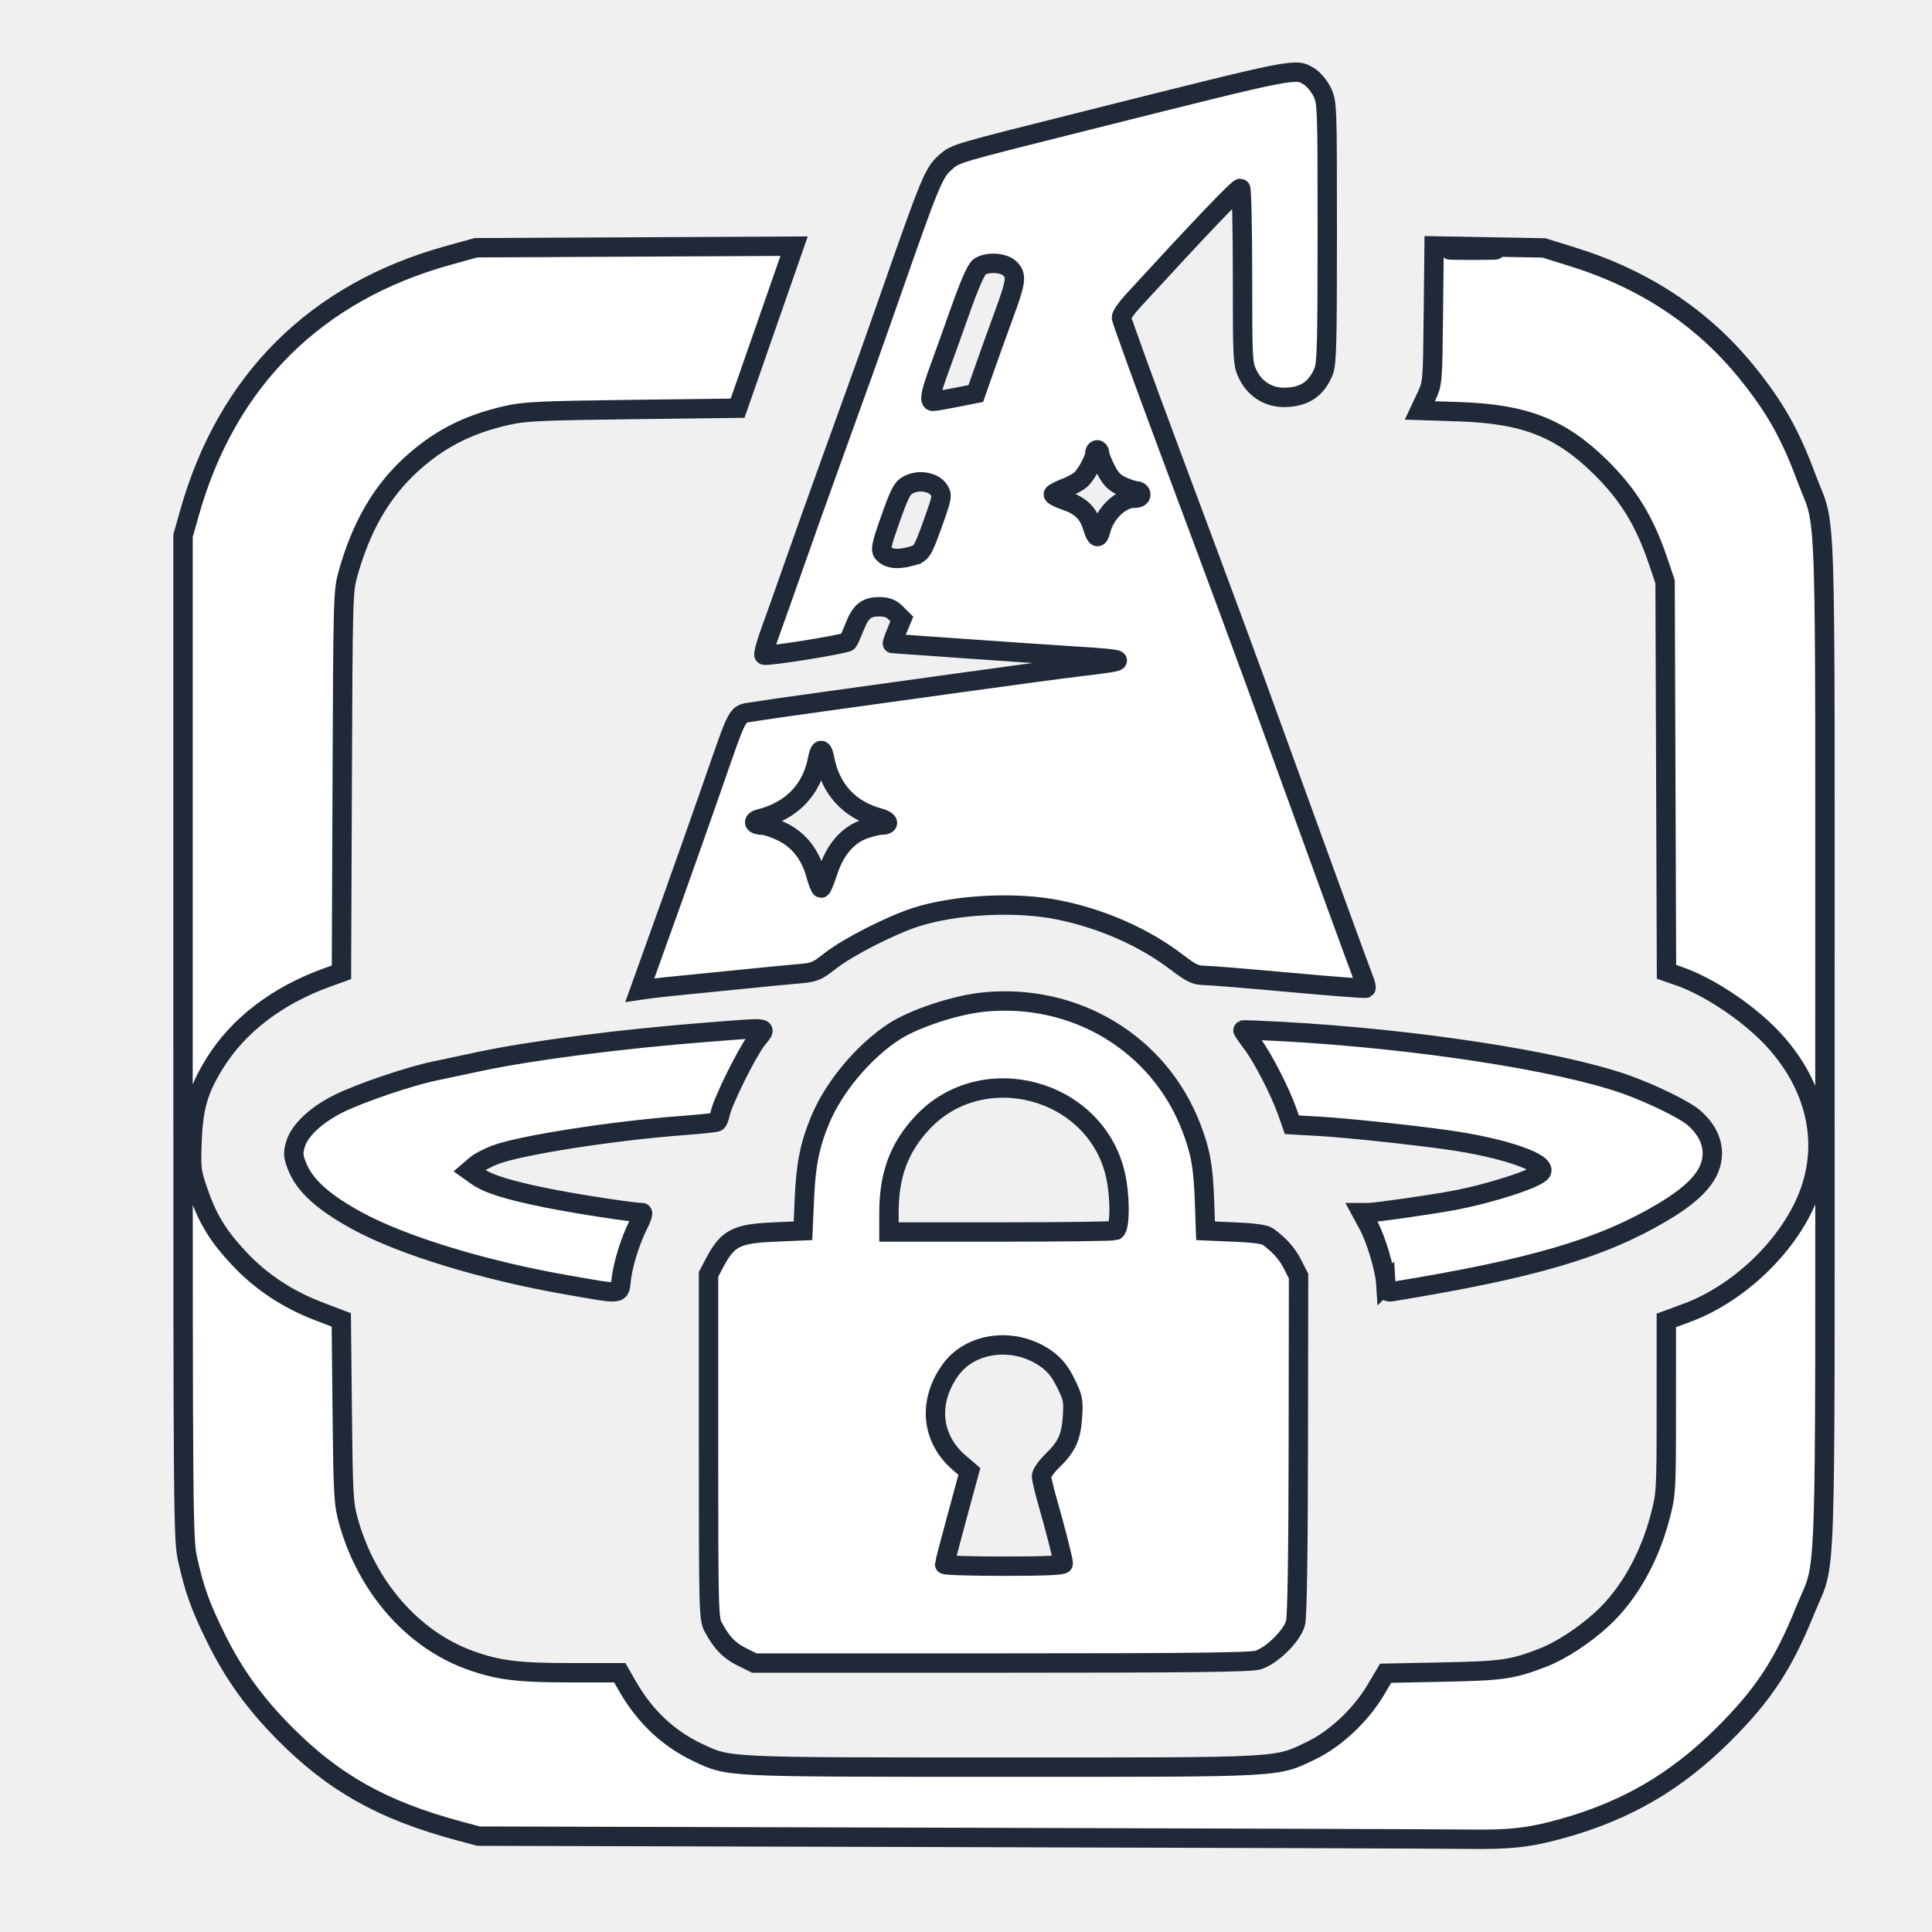
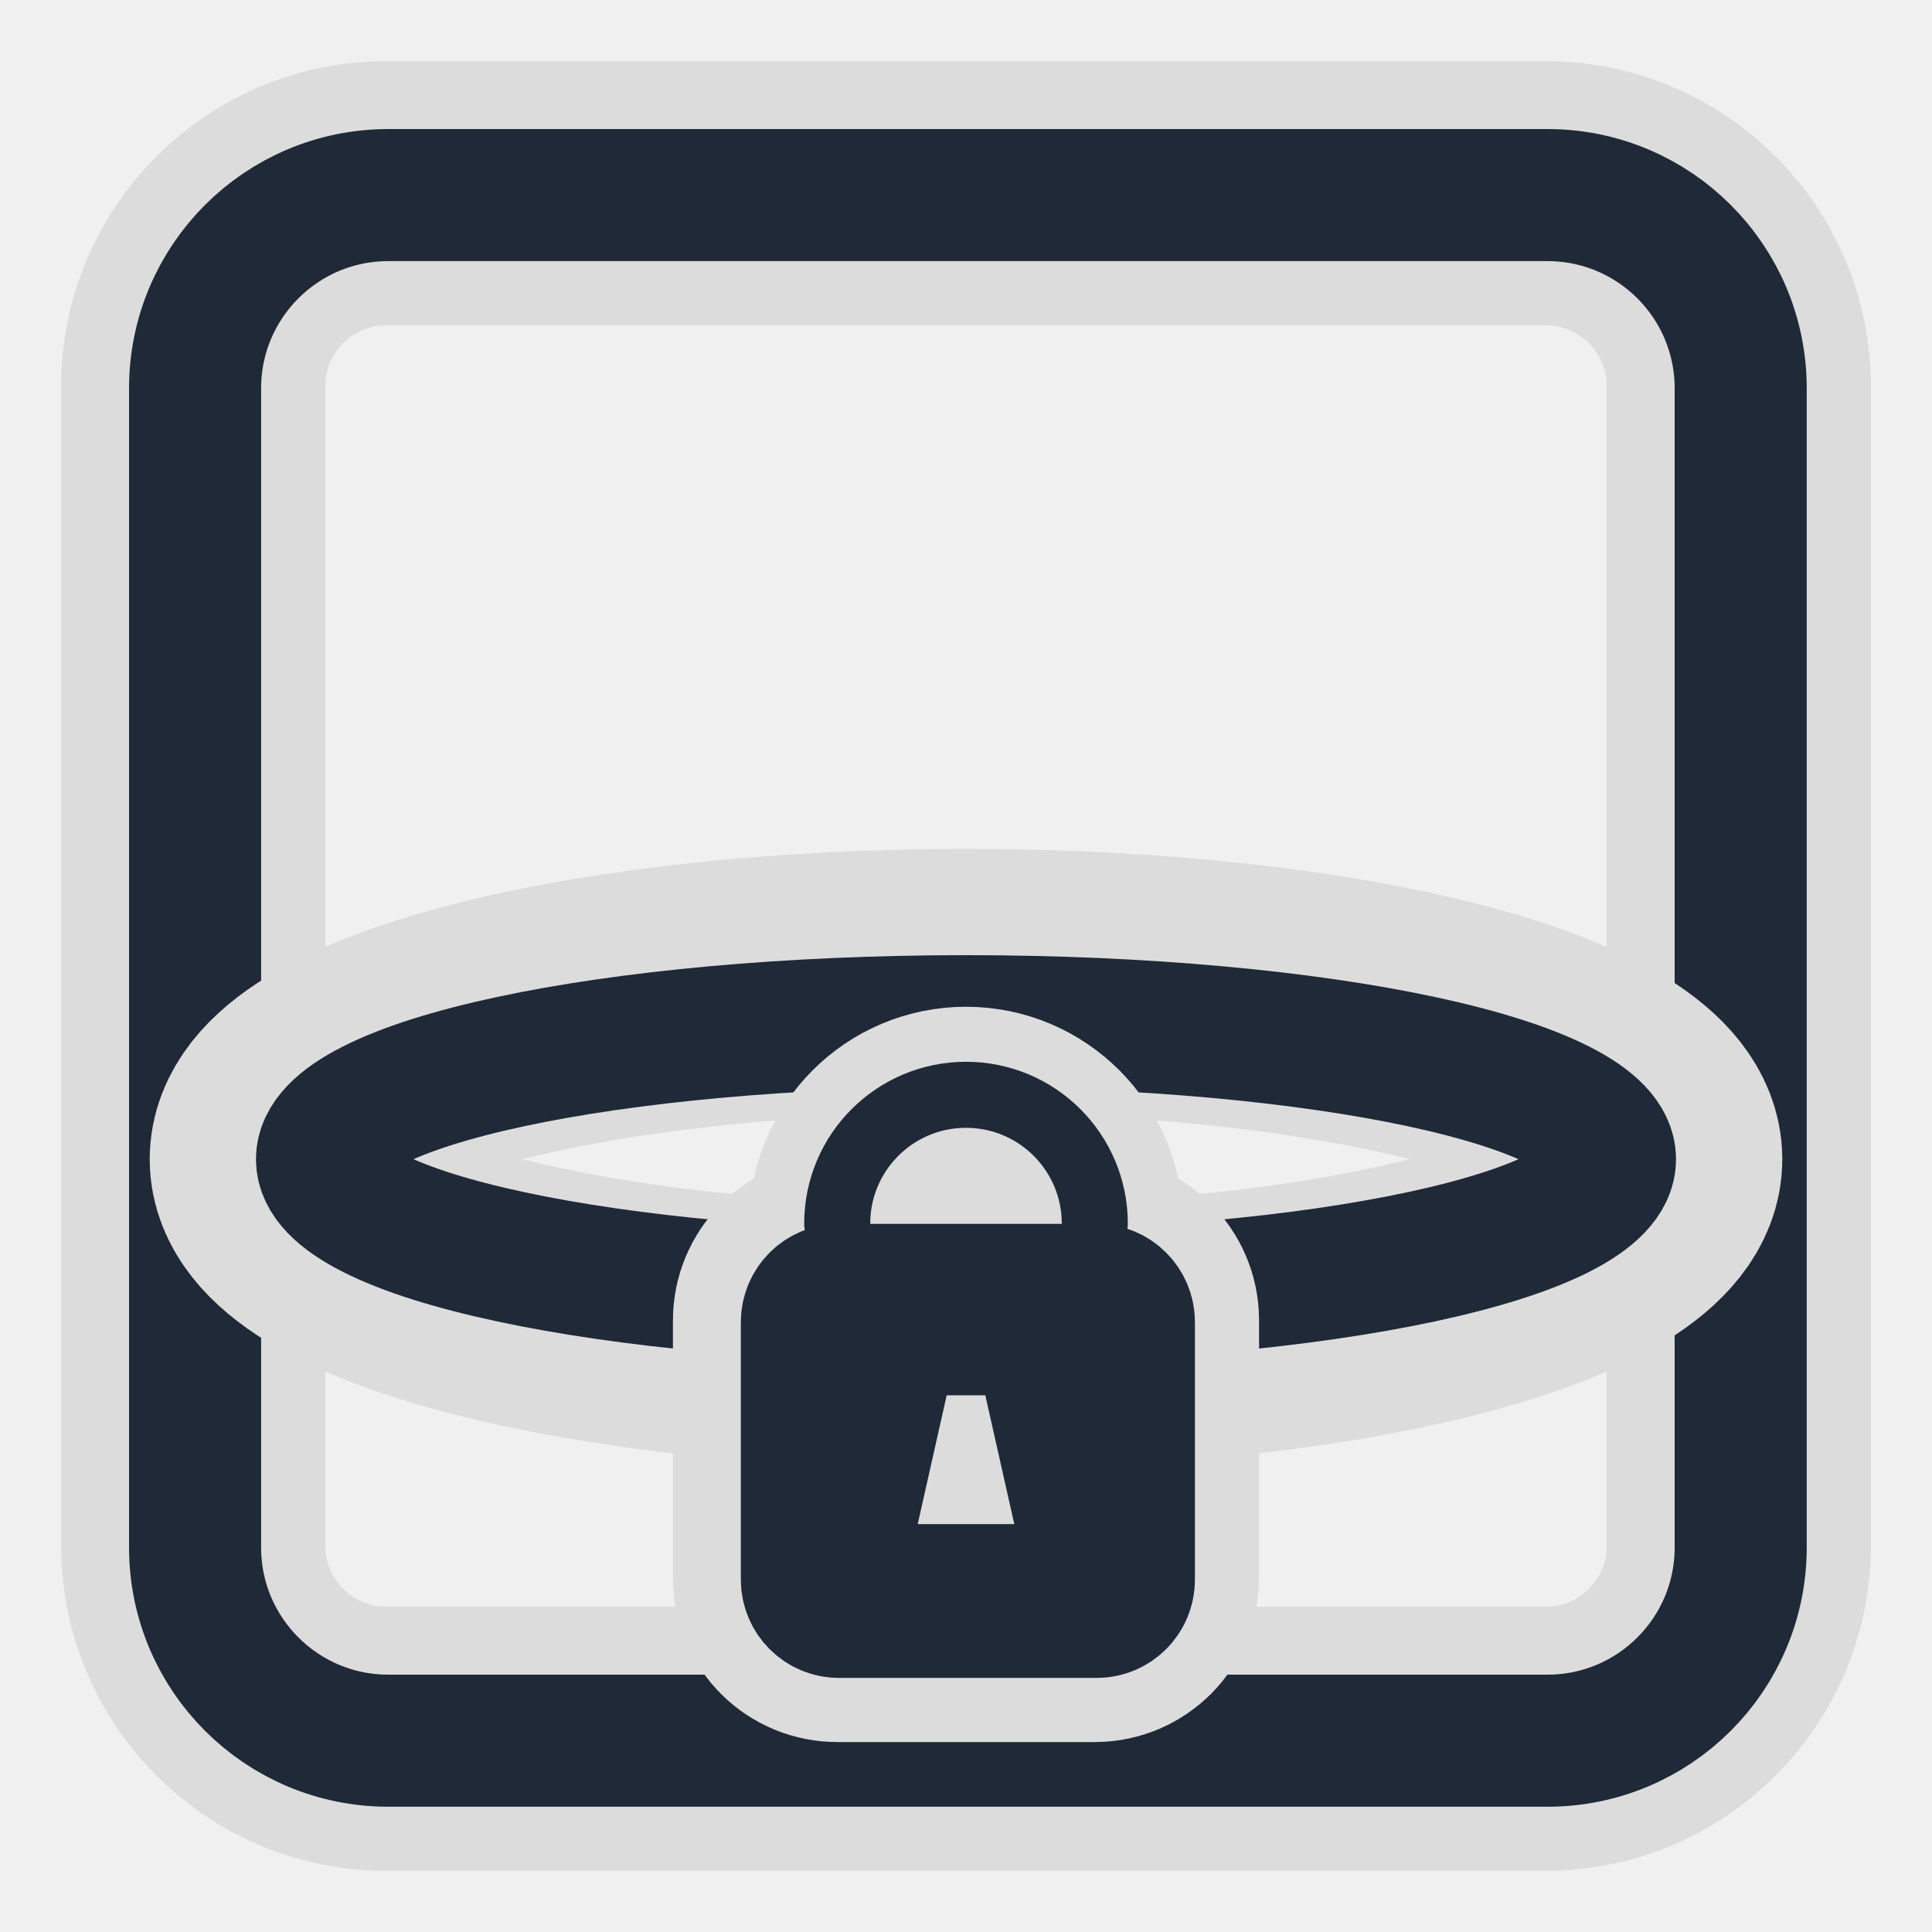
- <svg xmlns="http://www.w3.org/2000/svg" width="512" height="512" viewBox="0 0 512 512" version="1.1" id="svg1" xml:space="preserve">
-   <defs id="defs1" />
-   <g id="layer2" style="display:inline">
-     <g id="g1" style="display:inline">
-       <path style="display:inline;fill:#ffffff;fill-opacity:1;stroke:#1f2937;stroke-width:5.134;stroke-dasharray:none;stroke-opacity:1" d="m 252.587,486.931 -125.787,-0.335 -5.265,-1.418 C 101.315,479.731 88.401,472.473 75.223,459.149 67.416,451.256 61.879,443.536 57.178,433.989 53.048,425.602 51.487,421.236 49.682,413.031 48.561,407.932 48.505,401.319 48.505,274.83 V 141.984 l 1.721,-6.097 C 60.121,100.839 83.676,77.409 118.778,67.697 l 7.38,-2.042 42.142,-0.207 42.142,-0.207 -3.532,10.134 c -1.942,5.574 -5.311,15.235 -7.486,21.469 l -3.954,11.335 -27.917,0.347 c -24.613,0.306 -28.563,0.496 -33.372,1.602 -10.453,2.404 -18.109,6.376 -25.526,13.243 -7.663,7.095 -12.928,16.243 -16.373,28.448 -1.364,4.832 -1.394,5.889 -1.591,55.388 l -0.201,50.463 -3.986,1.443 c -13.042,4.722 -23.367,12.624 -29.572,22.631 -4.364,7.039 -5.688,11.586 -6.035,20.72 -0.278,7.325 -0.19,8.039 1.631,13.324 2.521,7.313 5.218,11.711 10.919,17.805 5.653,6.043 12.802,10.778 20.992,13.903 l 6.007,2.292 0.248,24.131 c 0.229,22.289 0.354,24.512 1.631,29.126 4.814,17.395 16.951,31.341 32.074,36.856 7.483,2.729 12.73,3.393 26.798,3.393 h 13.053 l 2.024,3.537 c 4.626,8.086 10.892,13.975 18.811,17.681 8.265,3.868 6.569,3.788 80.456,3.8 75.401,0.013 72.484,0.172 82.094,-4.478 6.331,-3.063 13.014,-9.362 16.937,-15.966 l 2.639,-4.442 15.208,-0.309 c 15.819,-0.321 18.362,-0.688 26.439,-3.812 4.837,-1.871 11.09,-5.966 15.871,-10.393 6.923,-6.411 12.42,-16.163 15.249,-27.053 1.573,-6.054 1.61,-6.73 1.613,-29.071 l 0.003,-22.873 5.248,-1.925 c 14.965,-5.49 28.891,-19.558 33.268,-33.608 4.061,-13.036 0.639,-26.768 -9.523,-38.213 -6.295,-7.09 -17.272,-14.58 -25.605,-17.47 l -3.344,-1.16 -0.186,-51.681 -0.185,-51.681 -1.84,-5.455 c -3.602,-10.68 -7.949,-17.741 -15.432,-25.069 -10.49,-10.273 -20.014,-13.98 -37.365,-14.546 l -10.356,-0.338 1.692,-3.609 c 1.686,-3.595 1.693,-3.677 1.89,-21.799 l 0.197,-18.19 14.563,0.267 14.563,0.267 7.701,2.401 c 18.959,5.91 34.329,16.112 46.041,30.558 7.423,9.156 11.486,16.346 15.777,27.917 5.451,14.7 4.926,-1.221 4.926,149.532 0,151.72 0.538,136.349 -5.275,150.757 -5.736,14.217 -11.063,22.299 -21.622,32.809 -12.539,12.479 -25.735,20.17 -42.734,24.904 -8.725,2.43 -13.722,2.987 -25.35,2.826 -5.648,-0.078 -66.872,-0.293 -136.055,-0.478 z M 395.22,66.099 c -2.736,-0.12 -7.212,-0.12 -9.947,0 -2.736,0.12 -0.497,0.219 4.974,0.219 5.471,0 7.709,-0.098 4.974,-0.219 z M 196.541,439.056 c -3.354,-1.671 -5.323,-3.74 -7.573,-7.956 -1.138,-2.133 -1.199,-4.548 -1.199,-47.812 V 337.723 l 1.516,-2.888 c 3.526,-6.716 5.771,-7.899 15.811,-8.332 l 7.701,-0.332 0.383,-8.664 c 0.4,-9.043 1.447,-14.197 4.235,-20.856 3.628,-8.665 11.48,-18.026 19.505,-23.254 5.274,-3.436 16.234,-7.07 23.605,-7.827 24.343,-2.499 46.647,10.932 55.188,33.232 2.479,6.472 3.178,10.402 3.501,19.667 l 0.268,7.701 7.7,0.332 c 5.256,0.226 8.084,0.624 8.909,1.251 3.228,2.456 4.993,4.458 6.449,7.312 l 1.591,3.119 -0.063,44.683 c -0.041,29.357 -0.297,45.567 -0.746,47.26 -0.896,3.379 -6.318,8.726 -9.948,9.809 -2.014,0.601 -18.182,0.789 -68.062,0.789 h -65.42 z m 85.247,-24.695 c 0,-0.906 -2.255,-9.739 -4.223,-16.544 -0.854,-2.952 -1.552,-5.937 -1.552,-6.635 0,-0.698 1.273,-2.507 2.83,-4.019 3.882,-3.773 5.025,-6.268 5.38,-11.742 0.277,-4.27 0.129,-5.01 -1.766,-8.86 -1.504,-3.056 -2.883,-4.792 -5.059,-6.372 -8.24,-5.982 -20.024,-4.69 -25.457,2.792 -6.134,8.447 -5.216,18.26 2.313,24.704 l 2.638,2.258 -3.281,12.075 c -1.804,6.641 -3.278,12.292 -3.275,12.557 0.003,0.265 7.081,0.481 15.729,0.481 10.861,0 15.723,-0.215 15.723,-0.695 z m 13.746,-88.258 c 1.359,-0.522 1.374,-9.237 0.026,-14.957 -5.374,-22.801 -35.31,-30.709 -51.216,-13.529 -6.128,6.619 -8.763,13.785 -8.763,23.829 v 5.047 h 29.469 c 16.208,0 29.926,-0.175 30.484,-0.39 z m -144.666,14.514 c -22.268,-3.839 -44.021,-10.453 -56.201,-17.087 -9.135,-4.975 -14.034,-9.454 -16.014,-14.64 -0.979,-2.565 -1.026,-3.351 -0.336,-5.683 1.1,-3.719 5.643,-7.93 11.737,-10.882 5.834,-2.825 18.392,-7.078 25.011,-8.469 2.572,-0.541 7.998,-1.691 12.057,-2.556 13.667,-2.913 37.934,-6.032 60.326,-7.754 17.263,-1.327 15.849,-1.553 13.047,2.086 -2.579,3.35 -8.988,16.288 -9.611,19.402 -0.216,1.08 -0.626,2.108 -0.91,2.284 -0.284,0.176 -4.363,0.609 -9.062,0.962 -18.429,1.385 -42.81,5.184 -49.621,7.733 -1.974,0.739 -4.34,1.989 -5.258,2.778 l -1.668,1.435 1.996,1.421 c 2.931,2.087 8.265,3.758 18.731,5.867 7.693,1.551 22.654,3.845 25.073,3.845 0.341,0 -0.079,1.378 -0.932,3.062 -2.153,4.249 -4.056,10.276 -4.587,14.53 -0.536,4.287 0.615,4.148 -13.777,1.666 z m 216.389,-0.483 c -0.237,-3.81 -2.592,-11.724 -4.584,-15.407 l -1.823,-3.369 h 1.8 c 1.89,0 16.657,-2.11 22.55,-3.222 10.042,-1.895 22.209,-5.86 23.275,-7.585 1.496,-2.421 -10.058,-6.378 -24.678,-8.452 -9.528,-1.351 -27.071,-3.207 -34.129,-3.61 l -7.315,-0.418 -1.143,-3.278 c -1.898,-5.444 -6.615,-14.617 -9.394,-18.266 -1.439,-1.89 -2.526,-3.497 -2.416,-3.572 0.111,-0.075 4.533,0.096 9.827,0.379 35.649,1.909 74.113,7.814 91.707,14.077 6.886,2.451 15.585,6.717 17.969,8.81 3.227,2.835 4.88,6.024 4.88,9.419 0,5.414 -3.996,10.153 -13.156,15.6 -16.079,9.562 -34.335,14.938 -71.265,20.984 -1.869,0.306 -1.961,0.214 -2.104,-2.091 z M 171.699,256.429 c 1.179,-3.292 4.216,-11.762 6.747,-18.822 2.532,-7.059 7.032,-19.792 10,-28.294 7.647,-21.903 6.547,-19.892 11.335,-20.707 2.217,-0.377 10.385,-1.556 18.15,-2.62 7.765,-1.064 24.371,-3.368 36.902,-5.119 12.531,-1.751 26.826,-3.664 31.768,-4.251 13.233,-1.571 12.983,-1.815 -2.888,-2.821 -6.53,-0.414 -19.771,-1.315 -29.424,-2.003 -9.653,-0.688 -17.651,-1.251 -17.774,-1.251 -0.122,0 0.386,-1.463 1.129,-3.251 l 1.351,-3.251 -1.601,-1.601 c -1.153,-1.153 -2.318,-1.61 -4.165,-1.636 -3.582,-0.049 -5.102,1.134 -6.719,5.231 -0.77,1.95 -1.576,3.753 -1.793,4.007 -0.572,0.671 -21.735,4.058 -22.235,3.558 -0.232,-0.232 0.505,-2.964 1.639,-6.071 1.133,-3.107 4.033,-11.281 6.444,-18.164 2.411,-6.883 6.737,-19.012 9.613,-26.954 8.107,-22.385 10.626,-29.437 15.703,-43.961 10.656,-30.484 11.583,-32.726 14.653,-35.421 2.739,-2.405 1.895,-2.155 37.67,-11.137 56.183,-14.106 55.028,-13.879 58.795,-11.582 1.099,0.67 2.615,2.493 3.369,4.051 1.348,2.785 1.371,3.41 1.371,37.306 0,29.571 -0.14,34.809 -0.987,36.836 -1.936,4.633 -5.118,6.735 -10.307,6.81 -4.286,0.062 -7.888,-2.203 -9.806,-6.166 -1.31,-2.707 -1.361,-3.682 -1.361,-26.034 0,-12.772 -0.238,-23.222 -0.528,-23.222 -0.735,0 -10.372,10.095 -28.555,29.909 -1.653,1.801 -3.006,3.748 -3.006,4.326 0,0.578 5.74,16.431 12.756,35.231 15.513,41.571 20.053,53.855 27.573,74.612 11.478,31.684 23.108,63.573 23.923,65.596 0.457,1.134 0.699,2.181 0.538,2.327 -0.161,0.146 -9.245,-0.553 -20.187,-1.554 -10.942,-1.001 -21.129,-1.831 -22.638,-1.846 -2.305,-0.022 -3.46,-0.572 -7.241,-3.453 -8.717,-6.641 -19.734,-11.521 -31.361,-13.89 -11.269,-2.297 -27.3,-1.48 -37.914,1.931 -6.476,2.081 -17.861,7.884 -22.395,11.415 -3.882,3.023 -4.37,3.219 -8.985,3.61 -2.684,0.228 -8.779,0.816 -13.544,1.308 -4.765,0.492 -11.985,1.212 -16.044,1.6 -4.059,0.388 -8.446,0.863 -9.749,1.054 l -2.368,0.349 z m 47.724,-25.484 c 1.823,-5.661 5.184,-9.608 9.496,-11.154 1.723,-0.617 3.765,-1.121 4.538,-1.119 2.565,0.006 2.205,-1.209 -0.581,-1.959 -7.791,-2.098 -12.827,-7.598 -14.34,-15.66 -0.553,-2.946 -1.309,-2.891 -1.872,0.134 -1.508,8.106 -6.923,13.702 -15.284,15.794 -2.167,0.542 -1.696,1.686 0.706,1.715 0.95,0.012 3.315,0.806 5.256,1.765 4.346,2.148 7.349,5.949 8.787,11.123 0.578,2.078 1.235,3.778 1.461,3.778 0.226,0 1.05,-1.987 1.833,-4.416 z m 22.087,-83.538 c 2.801,-0.778 2.961,-1.033 5.996,-9.566 2.173,-6.11 2.25,-6.587 1.294,-8.045 -1.28,-1.954 -4.817,-2.698 -7.513,-1.581 -2.192,0.908 -2.699,1.855 -5.917,11.033 -1.67,4.765 -2.019,6.461 -1.471,7.146 1.382,1.726 3.859,2.056 7.611,1.014 z m 50.206,-6.867 c 1.135,-4.546 5.244,-8.496 8.844,-8.501 1.14,-9e-4 1.765,-0.343 1.765,-0.965 0,-0.529 -0.505,-0.969 -1.123,-0.977 -0.618,-0.008 -2.335,-0.564 -3.816,-1.237 -2.081,-0.945 -3.066,-1.958 -4.332,-4.457 -0.901,-1.779 -1.639,-3.677 -1.639,-4.218 0,-0.541 -0.289,-0.984 -0.642,-0.984 -0.353,0 -0.642,0.445 -0.642,0.988 0,1.43 -2.217,5.558 -3.711,6.908 -0.704,0.637 -2.571,1.648 -4.147,2.246 -1.577,0.598 -2.98,1.325 -3.12,1.614 -0.139,0.289 1.332,1.062 3.27,1.718 4,1.354 6.036,3.369 7.145,7.071 0.899,3.001 1.538,3.237 2.148,0.793 z m 6.587,-7.3 c -363.07,-204.003 -363.07,-204.003 0,0 z m -44.955,-27.916 5.253,-1.043 2.394,-6.819 c 1.317,-3.751 3.646,-10.226 5.176,-14.39 3.166,-8.618 3.342,-10.147 1.377,-11.978 -1.677,-1.563 -5.991,-1.772 -7.969,-0.387 -0.862,0.604 -2.595,4.532 -5.026,11.391 -2.04,5.758 -4.507,12.636 -5.481,15.283 -2.422,6.581 -2.911,8.985 -1.83,8.985 0.469,2.7e-4 3.217,-0.469 6.106,-1.042 z" id="path1" />
-     </g>
+ <svg xmlns="http://www.w3.org/2000/svg" version="1.1" width="512" height="512" viewBox="0 0 512 512">
+   <defs />
+   <g>
+     <path fill="none" stroke="rgb(220,220,220)" paint-order="fill stroke markers" d=" M 102.4 51.2 L 409.6 51.2 L 409.6 51.2 A 51.2 51.2 0 0 1 460.8 102.4 L 460.8 409.6 L 460.8 409.6 A 51.2 51.2 0 0 1 409.6 460.8 L 102.4 460.8 L 102.4 460.8 A 51.2 51.2 0 0 1 51.2 409.6 L 51.2 102.4 L 51.2 102.4 A 51.2 51.2 0 0 1 102.4 51.2 Z" stroke-opacity="1" stroke-linecap="round" stroke-miterlimit="10" stroke-width="70" stroke-dasharray="" />
+     <path fill="none" stroke="rgb(31,41,55)" paint-order="fill stroke markers" d=" M 102.9 51.7 L 410.1 51.7 L 410.1 51.7 A 51.2 51.2 0 0 1 461.3 102.9 L 461.3 410.1 L 461.3 410.1 A 51.2 51.2 0 0 1 410.1 461.3 L 102.9 461.3 L 102.9 461.3 A 51.2 51.2 0 0 1 51.7 410.1 L 51.7 102.9 L 51.7 102.9 A 51.2 51.2 0 0 1 102.9 51.7 Z" stroke-opacity="1" stroke-linecap="round" stroke-miterlimit="10" stroke-width="35" stroke-dasharray="" />
+     <path fill="none" stroke="rgb(220,220,220)" paint-order="fill stroke markers" d=" M 74.667 307.2 C 74.667 281.111 155.852 259.962 256 259.962 C 356.148 259.962 437.333 281.111 437.333 307.2 C 437.333 333.289 356.148 354.438 256 354.438 C 155.852 354.438 74.667 333.289 74.667 307.2 Z" stroke-opacity="1" stroke-linecap="round" stroke-miterlimit="10" stroke-width="70" stroke-dasharray="" />
+     <path fill="none" stroke="rgb(31,41,55)" paint-order="fill stroke markers" d=" M 85.333 307.2 C 85.333 287.002 161.743 270.629 256 270.629 C 350.257 270.629 426.667 287.002 426.667 307.2 C 426.667 327.398 350.257 343.771 256 343.771 C 161.743 343.771 85.333 327.398 85.333 307.2 Z" stroke-opacity="1" stroke-linecap="round" stroke-miterlimit="10" stroke-width="35" stroke-dasharray="" />
+     <path fill="none" stroke="rgb(220,220,220)" paint-order="fill stroke markers" d=" M 221.867 324.267 C 221.867 305.415 237.149 290.133 256 290.133 C 274.851 290.133 290.133 305.415 290.133 324.267" stroke-opacity="1" stroke-linecap="round" stroke-miterlimit="10" stroke-width="46.667" stroke-dasharray="" />
+     <path fill="none" stroke="rgb(220,220,220)" paint-order="fill stroke markers" d=" M 221.867 341.333 L 290.133 341.333 L 290.133 341.333 A 8.533 8.533 0 0 1 298.667 349.867 L 298.667 418.133 L 298.667 418.133 A 8.533 8.533 0 0 1 290.133 426.667 L 221.867 426.667 L 221.867 426.667 A 8.533 8.533 0 0 1 213.333 418.133 L 213.333 349.867 L 213.333 349.867 A 8.533 8.533 0 0 1 221.867 341.333 Z" stroke-opacity="1" stroke-linecap="round" stroke-miterlimit="10" stroke-width="70" stroke-dasharray="" />
+     <path fill="rgb(31,41,55)" stroke="rgb(31,41,55)" paint-order="fill stroke markers" d=" M 222.367 341.833 L 290.633 341.833 L 290.633 341.833 A 8.533 8.533 0 0 1 299.167 350.367 L 299.167 418.633 L 299.167 418.633 A 8.533 8.533 0 0 1 290.633 427.167 L 222.367 427.167 L 222.367 427.167 A 8.533 8.533 0 0 1 213.833 418.633 L 213.833 350.367 L 213.833 350.367 A 8.533 8.533 0 0 1 222.367 341.833 Z" fill-opacity="1" stroke-opacity="1" stroke-linecap="round" stroke-miterlimit="10" stroke-width="35" stroke-dasharray="" />
+     <path fill="none" stroke="rgb(31,41,55)" paint-order="fill stroke markers" d=" M 221.867 324.267 C 221.867 305.415 237.149 290.133 256 290.133 C 274.851 290.133 290.133 305.415 290.133 324.267" stroke-opacity="1" stroke-linecap="round" stroke-miterlimit="10" stroke-width="17.5" stroke-dasharray="" />
+     <path fill="rgb(220,220,220)" stroke="none" paint-order="stroke fill markers" d=" M 256 369.778 Z" fill-opacity="1" />
+     <path fill="rgb(220,220,220)" stroke="none" paint-order="stroke fill markers" d=" M 250.88 369.778 L 261.12 369.778 L 268.8 403.911 L 243.2 403.911 Z" fill-opacity="1" />
  </g>
</svg>
